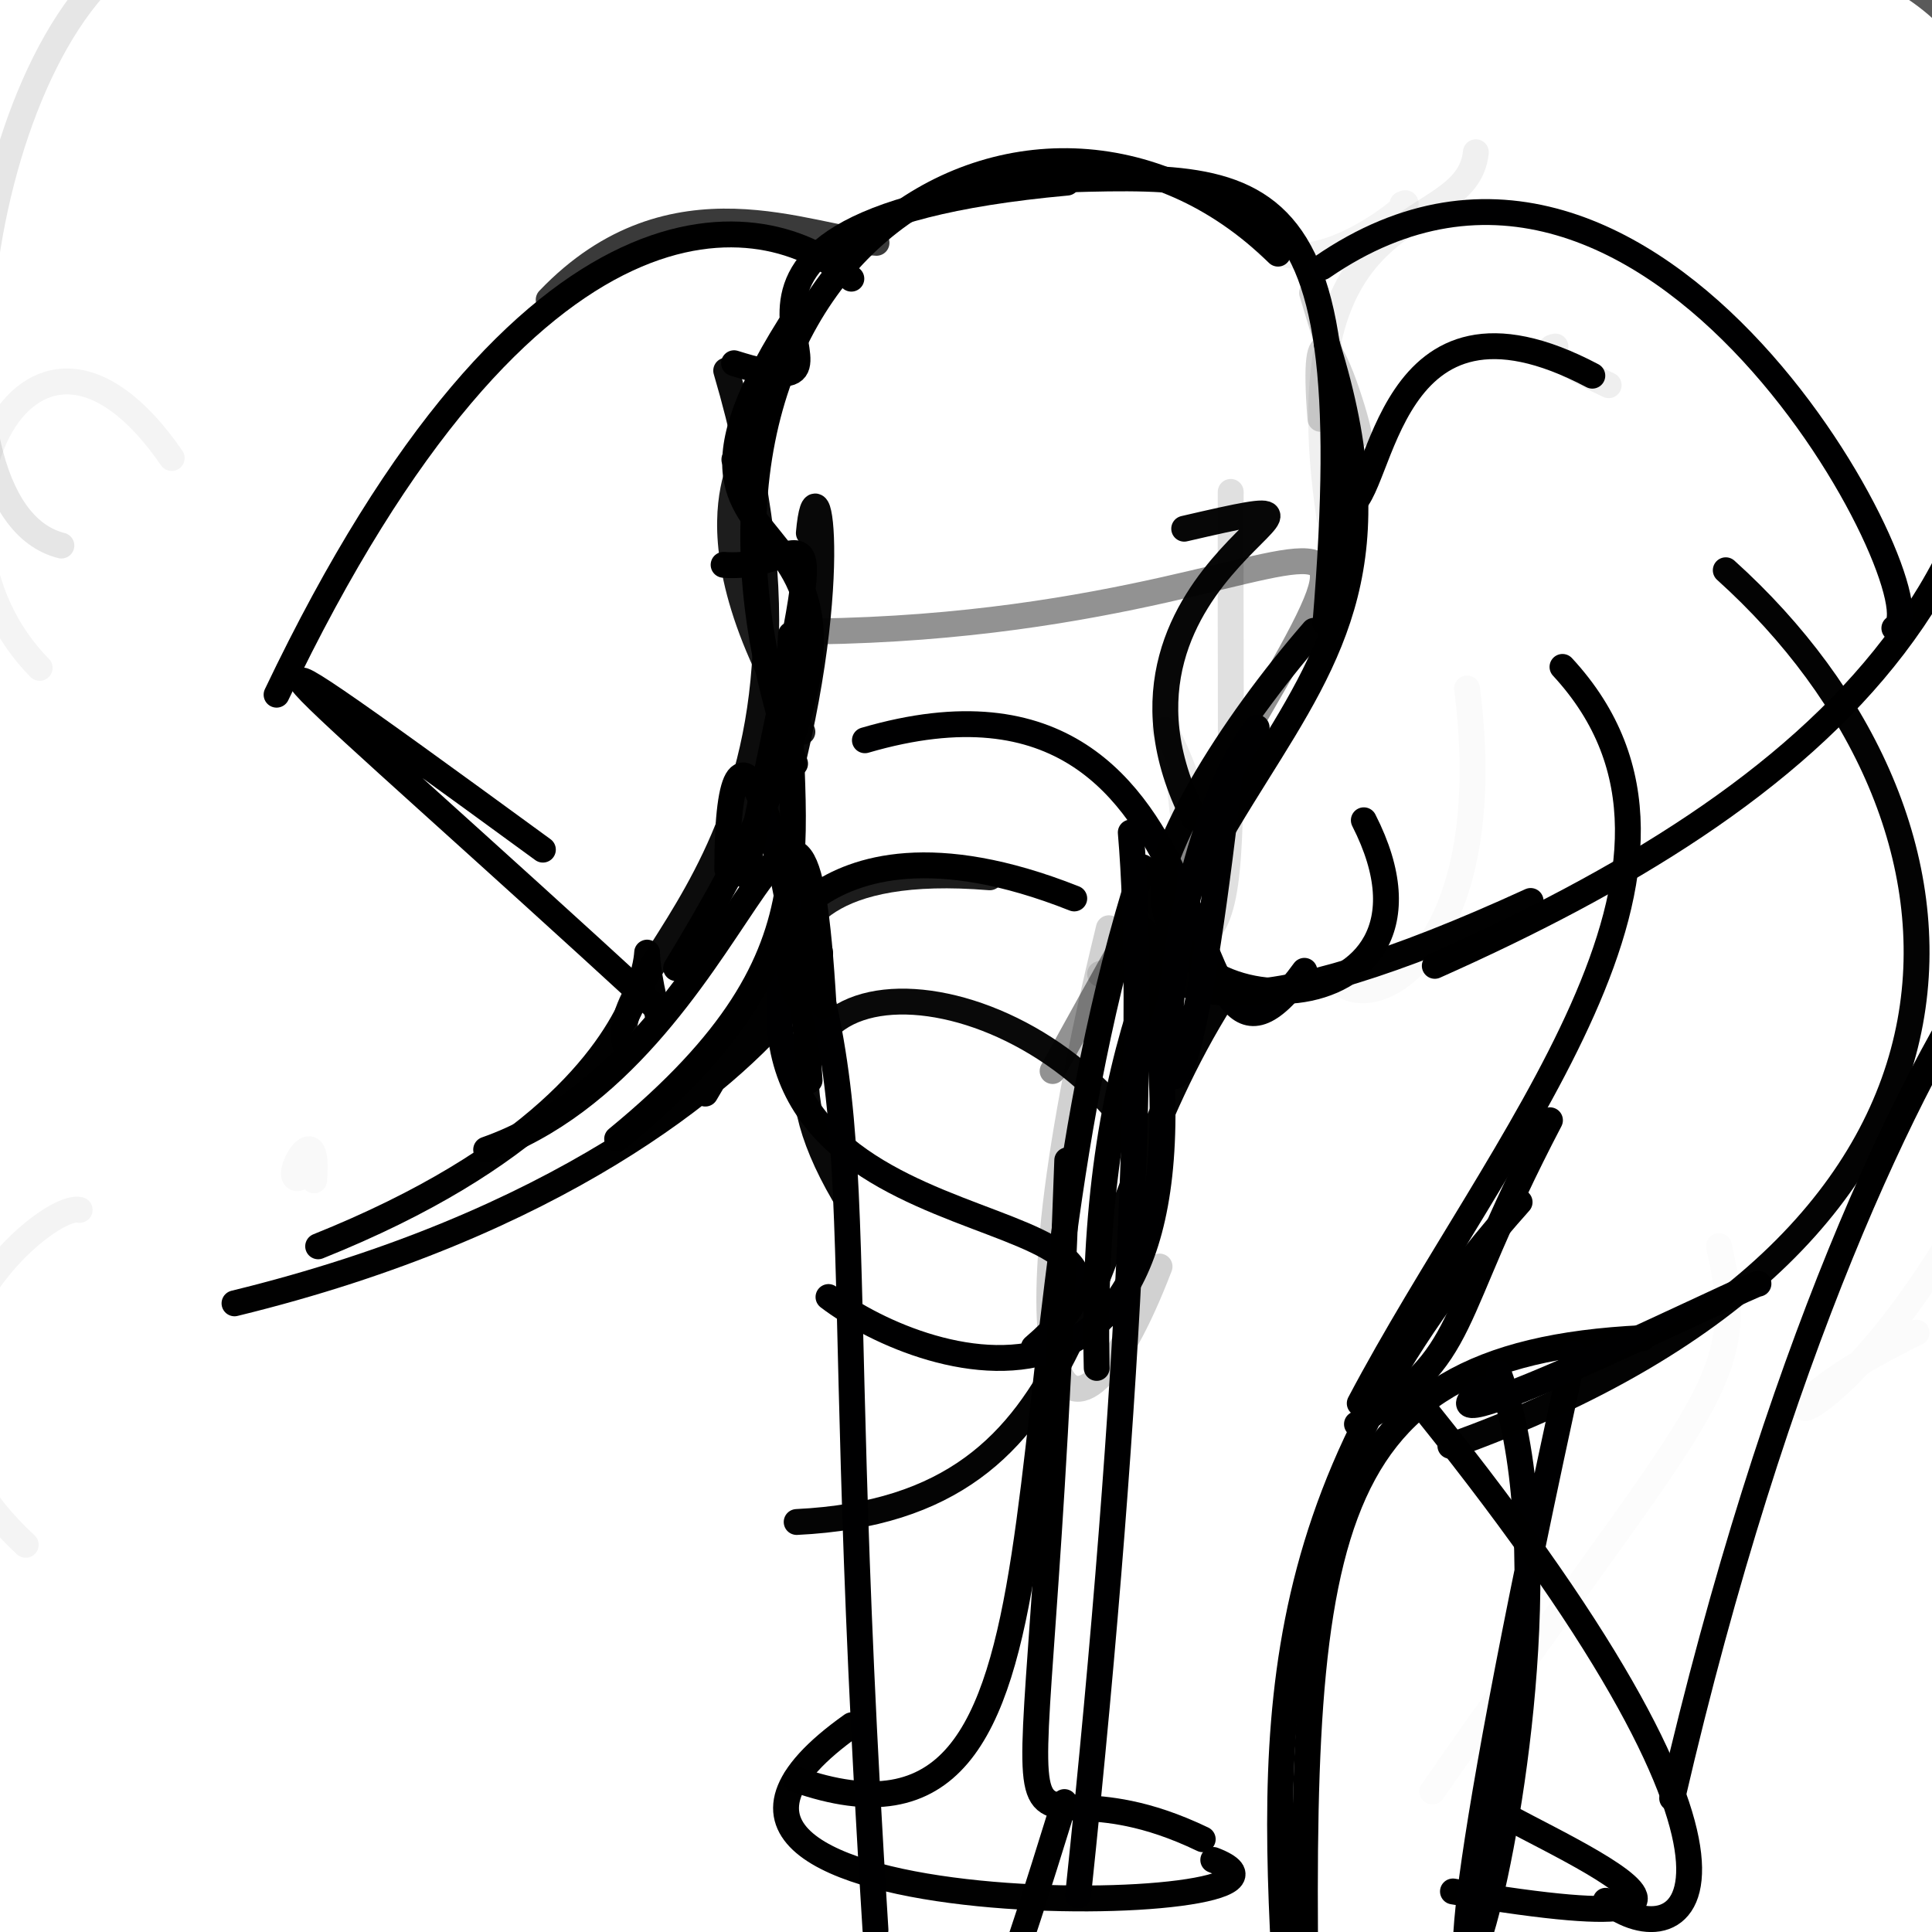
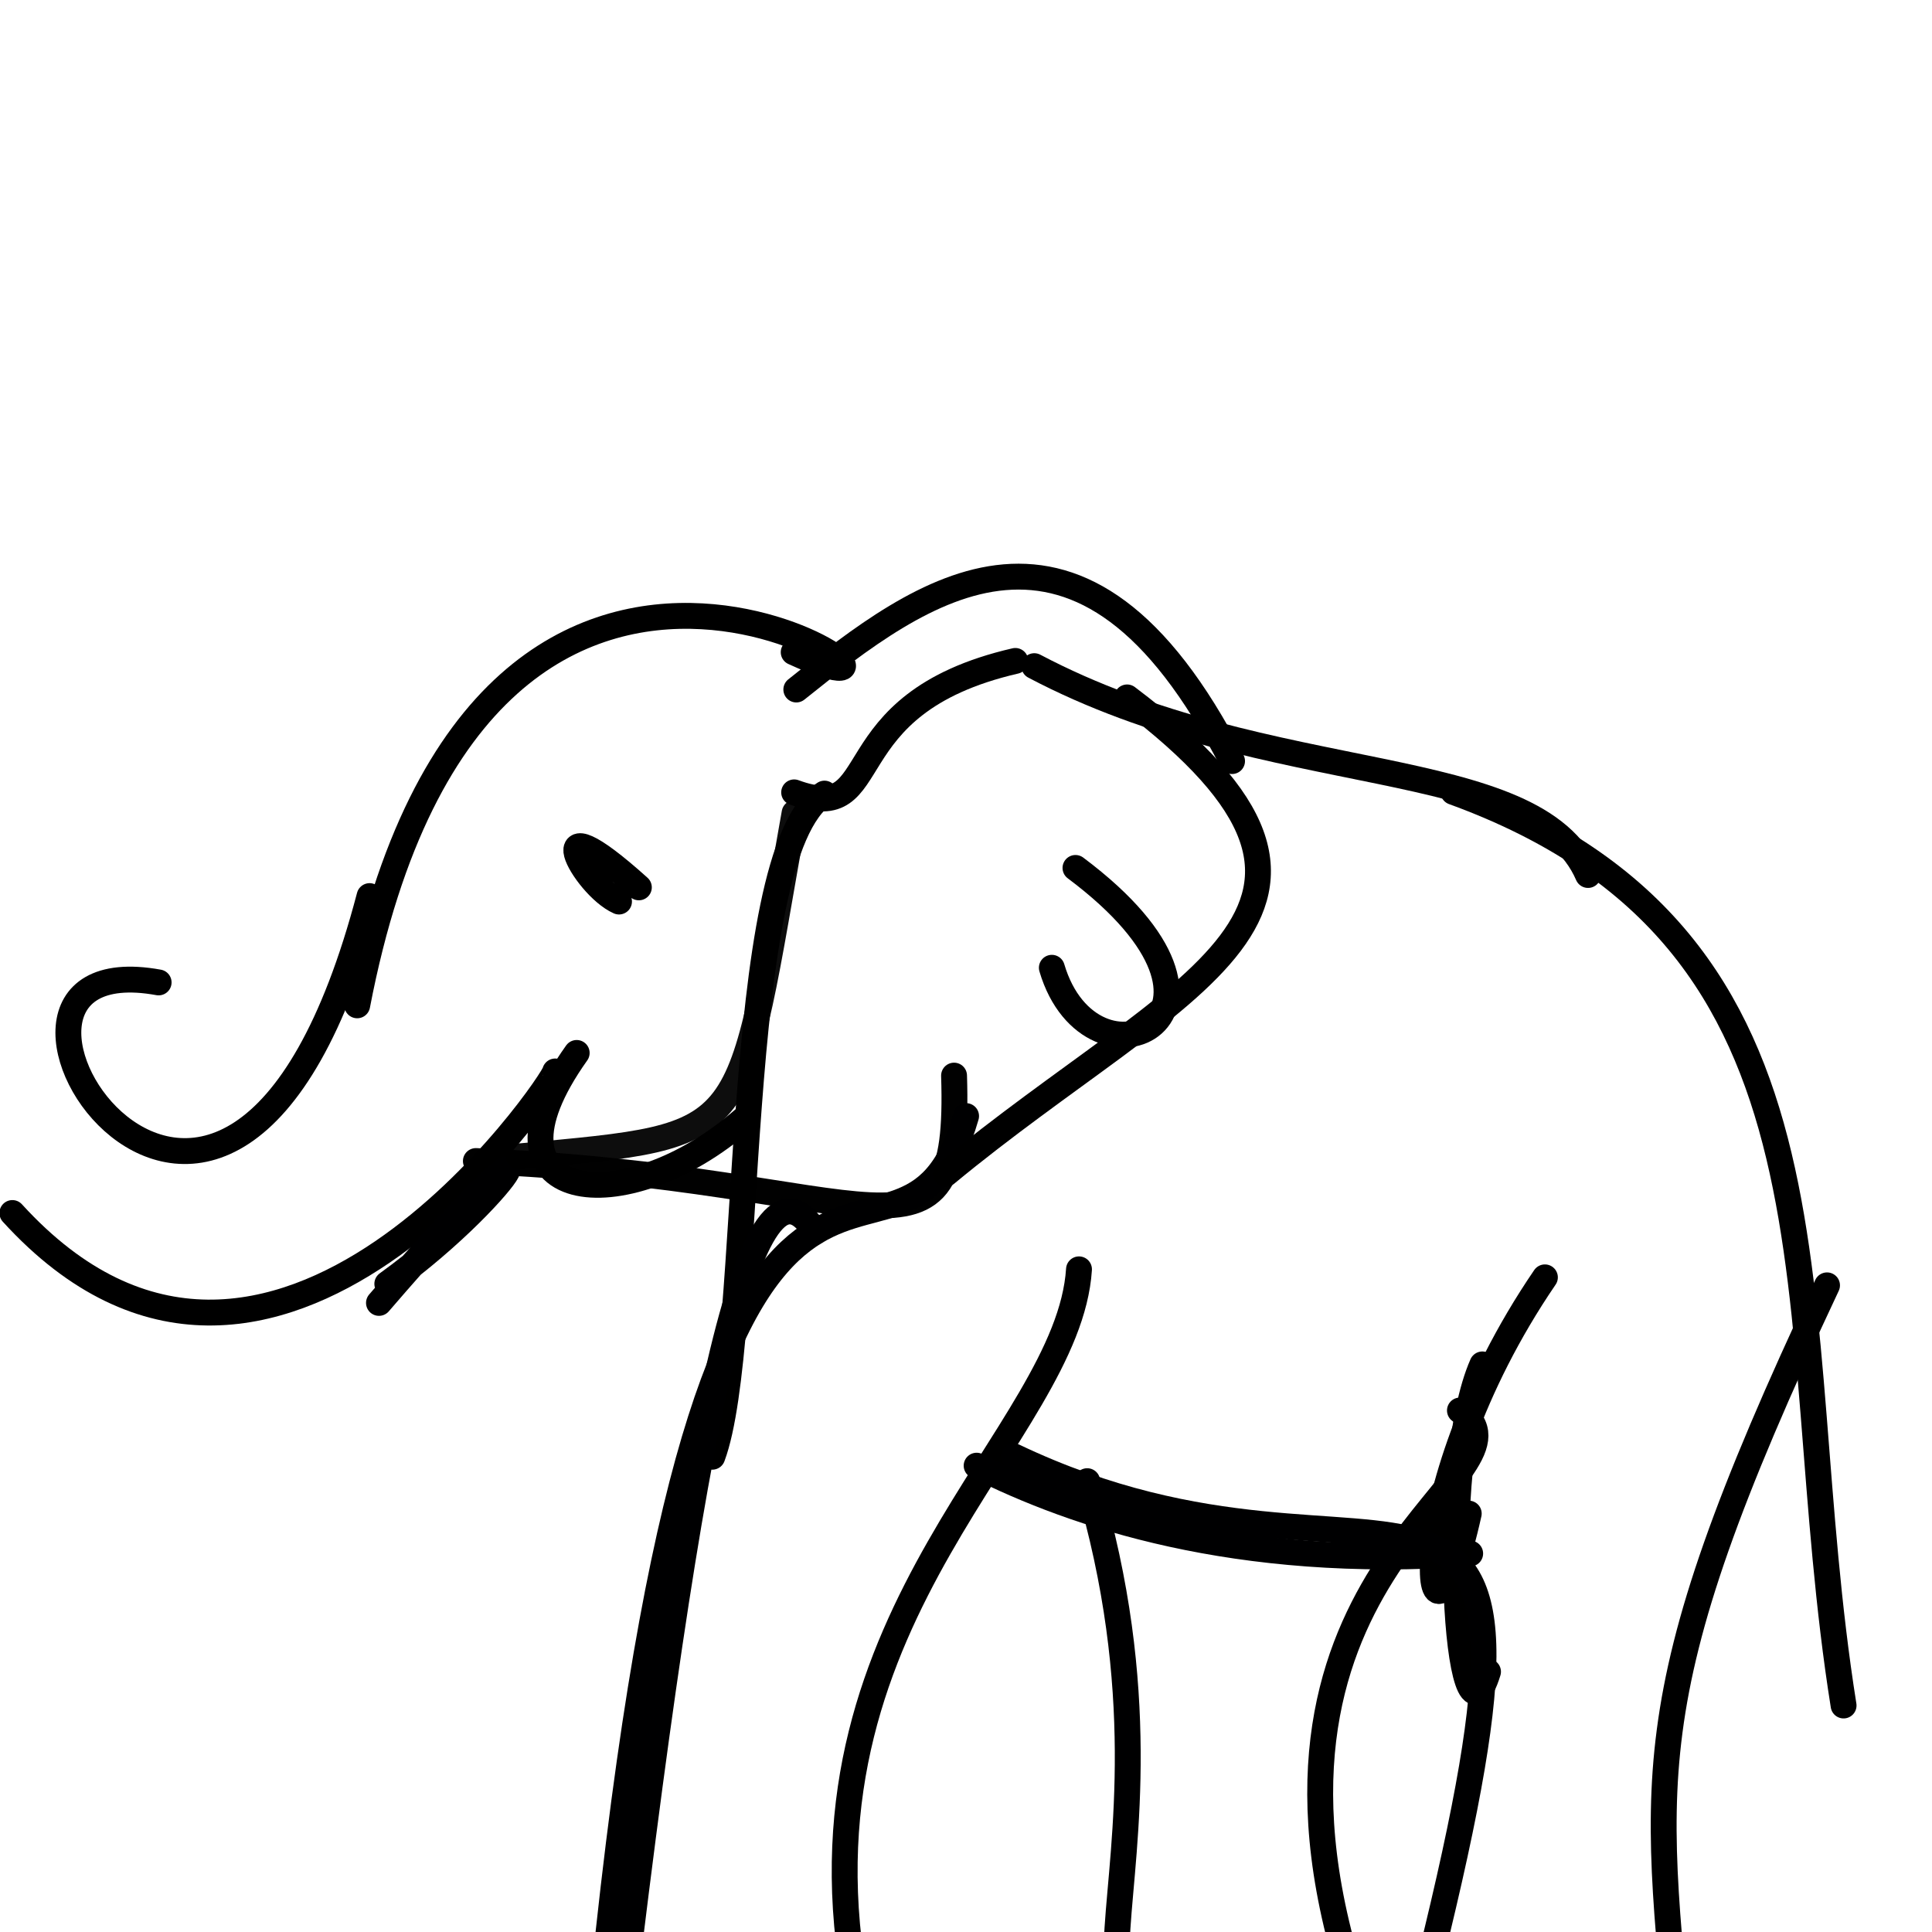
<svg xmlns="http://www.w3.org/2000/svg" version="1.1" width="224" height="224">
  <defs />
  <g>
-     <path d="M 92.249 206.302 C 128.259 218.992 113.532 159.844 132.458 100.545" stroke-width="3.0" fill="none" stroke="rgb(0, 0, 0)" stroke-opacity="1.001" stroke-linecap="round" stroke-linejoin="round" />
-     <path d="M 230.847 128.824 C 207.398 96.074 164.675 128.728 189.05 155.419" stroke-width="3.0" fill="none" stroke="rgb(0, 0, 0)" stroke-opacity="-0.002" stroke-linecap="round" stroke-linejoin="round" />
-     <path d="M 128.564 107.622 C 114.734 164.066 124.294 173.323 134.441 146.843" stroke-width="3.0" fill="none" stroke="rgb(0, -1, 1)" stroke-opacity="0.18" stroke-linecap="round" stroke-linejoin="round" />
-     <path d="M 62.943 98.509 C 15.278 63.691 34.463 78.572 75.983 116.761" stroke-width="3.0" fill="none" stroke="rgb(0, 0, 0)" stroke-opacity="1.002" stroke-linecap="round" stroke-linejoin="round" />
-     <path d="M 116.982 234.722 C 85.868 225.604 88.082 235.731 145.927 231.546" stroke-width="3.0" fill="none" stroke="rgb(0, 0, 0)" stroke-opacity="1.0" stroke-linecap="round" stroke-linejoin="round" />
-     <path d="M 157.328 165.117 C 170.812 156.901 167.175 153.847 179.705 129.884" stroke-width="3.0" fill="none" stroke="rgb(0, -1, 0)" stroke-opacity="1.004" stroke-linecap="round" stroke-linejoin="round" />
-     <path d="M 170.092 79.826 C 174.02 110.482 158.72 118.763 154.7 113.214" stroke-width="3.0" fill="none" stroke="rgb(0, 0, 0)" stroke-opacity="0.023" stroke-linecap="round" stroke-linejoin="round" />
-     <path d="M 180.337 40.177 C 177.734 40.551 184.835 43.854 186.515 44.66" stroke-width="3.0" fill="none" stroke="rgb(0, 0, 0)" stroke-opacity="0.063" stroke-linecap="round" stroke-linejoin="round" />
-     <path d="M 91.699 103.93 C 88.573 116.433 91.76 91.157 124.55 104.168" stroke-width="3.0" fill="none" stroke="rgb(0, 0, 0)" stroke-opacity="1.003" stroke-linecap="round" stroke-linejoin="round" />
-     <path d="M 7.996 90.782 C 13.357 93.822 12.754 101.979 45.778 63.038" stroke-width="3.0" fill="none" stroke="rgb(0, 0, 0)" stroke-opacity="0.001" stroke-linecap="round" stroke-linejoin="round" />
-     <path d="M 52.204 165.864 C 44.149 158.984 64.477 174.352 38.609 166.896" stroke-width="3.0" fill="none" stroke="rgb(0, 0, 0)" stroke-opacity="-0" stroke-linecap="round" stroke-linejoin="round" />
-     <path d="M 135.036 84.562 C 142.411 98.249 138.522 111.371 136.719 90.217" stroke-width="3.0" fill="none" stroke="rgb(0, 0, 0)" stroke-opacity="0.077" stroke-linecap="round" stroke-linejoin="round" />
-     <path d="M 142.691 57.032 C 142.494 116.252 144.894 106.988 127.543 112.925" stroke-width="3.0" fill="none" stroke="rgb(0, 0, 0)" stroke-opacity="0.123" stroke-linecap="round" stroke-linejoin="round" />
-     <path d="M 119.064 232.647 C 127.369 234.446 135.802 227.611 146.05 231.274" stroke-width="3.0" fill="none" stroke="rgb(0, 0, 0)" stroke-opacity="0.25" stroke-linecap="round" stroke-linejoin="round" />
-     <path d="M 184.617 43.557 C 160.538 30.847 160.371 57.58 156.354 58.694" stroke-width="3.0" fill="none" stroke="rgb(0, 0, 0)" stroke-opacity="0.998" stroke-linecap="round" stroke-linejoin="round" />
-     <path d="M 94.479 73.215 C 164.203 72.262 170.231 36.1 122.042 124.179" stroke-width="3.0" fill="none" stroke="rgb(0, -1, 0)" stroke-opacity="0.428" stroke-linecap="round" stroke-linejoin="round" />
-     <path d="M 153.677 72.245 C 158.394 15.371 145.115 20.53 116.069 21.001" stroke-width="3.0" fill="none" stroke="rgb(0, -1, 0)" stroke-opacity="1.004" stroke-linecap="round" stroke-linejoin="round" />
-     <path d="M 81.773 126.794 C 106.15 84.905 102.023 132.863 27.189 151.112" stroke-width="3.0" fill="none" stroke="rgb(0, 0, 0)" stroke-opacity="0.996" stroke-linecap="round" stroke-linejoin="round" />
-     <path d="M 115.246 163.385 C 160.599 149.522 146.552 214.485 121.122 193.708" stroke-width="3.0" fill="none" stroke="rgb(0, 0, 0)" stroke-opacity="-0.002" stroke-linecap="round" stroke-linejoin="round" />
-     <path d="M 229.762 103.421 C 233.066 26.676 244.618 2.445 207.991 -7.205" stroke-width="3.0" fill="none" stroke="rgb(0, 0, 0)" stroke-opacity="0.647" stroke-linecap="round" stroke-linejoin="round" />
-     <path d="M 151.524 240.375 C 150.439 179.123 151.583 157.003 190.472 155.138" stroke-width="3.0" fill="none" stroke="rgb(0, 0, 0)" stroke-opacity="1.002" stroke-linecap="round" stroke-linejoin="round" />
-     <path d="M 138.442 94.812 C 123.613 65.575 164.679 54.954 137.298 61.3" stroke-width="3.0" fill="none" stroke="rgb(1, 0, 0)" stroke-opacity="0.972" stroke-linecap="round" stroke-linejoin="round" />
-     <path d="M 123.41 208.934 C 109.704 253.284 119.005 216.624 112.632 235.8" stroke-width="3.0" fill="none" stroke="rgb(0, 0, 0)" stroke-opacity="1.002" stroke-linecap="round" stroke-linejoin="round" />
-     <path d="M 9.234 140.278 C 5.224 139.289 -18.322 159.454 2.984 179.108" stroke-width="3.0" fill="none" stroke="rgb(0, 0, 0)" stroke-opacity="0.045" stroke-linecap="round" stroke-linejoin="round" />
-     <path d="M 203.879 148.836 C 203.783 148.458 162.108 169.064 171.762 161.072" stroke-width="3.0" fill="none" stroke="rgb(-1, -1, 1)" stroke-opacity="1.003" stroke-linecap="round" stroke-linejoin="round" />
-     <path d="M 203.341 20.323 C 206.433 27.795 225.886 12.618 205.011 -0.714" stroke-width="3.0" fill="none" stroke="rgb(0, 0, 0)" stroke-opacity="-0.003" stroke-linecap="round" stroke-linejoin="round" />
-     <path d="M 26.598 210.613 C 43.219 208.607 28.932 207.17 35.184 204.636" stroke-width="3.0" fill="none" stroke="rgb(0, 0, 0)" stroke-opacity="-0.001" stroke-linecap="round" stroke-linejoin="round" />
-     <path d="M 34.872 136.498 C 32.212 137.656 37.151 128.363 36.416 136.852" stroke-width="3.0" fill="none" stroke="rgb(0, 0, 0)" stroke-opacity="0.024" stroke-linecap="round" stroke-linejoin="round" />
-     <path d="M 93.031 84.85 C 77.293 58.932 89.349 50.95 85.14 53.282" stroke-width="3.0" fill="none" stroke="rgb(0, 0, 0)" stroke-opacity="0.886" stroke-linecap="round" stroke-linejoin="round" />
-     <path d="M 119.863 156.197 C 142.352 136.905 83.232 147.981 91.069 110.645" stroke-width="3.0" fill="none" stroke="rgb(0, -1, 1)" stroke-opacity="1.001" stroke-linecap="round" stroke-linejoin="round" />
-     <path d="M 77.085 25.638 C 47.176 17.486 53.588 37.43 60.973 18.031" stroke-width="3.0" fill="none" stroke="rgb(0, 0, 0)" stroke-opacity="-0" stroke-linecap="round" stroke-linejoin="round" />
-     <path d="M 140.67 215.646 C 158.36 222.419 64.389 224.408 98.762 200.024" stroke-width="3.0" fill="none" stroke="rgb(0, 0, 0)" stroke-opacity="0.993" stroke-linecap="round" stroke-linejoin="round" />
-     <path d="M 93.779 61.799 C 94.693 51.485 97.913 68.201 90.17 94.891" stroke-width="3.0" fill="none" stroke="rgb(0, 0, 0)" stroke-opacity="0.967" stroke-linecap="round" stroke-linejoin="round" />
-     <path d="M 92.367 176.463 C 128.338 174.729 123.85 143.925 141.747 115.684" stroke-width="3.0" fill="none" stroke="rgb(0, 0, 0)" stroke-opacity="0.984" stroke-linecap="round" stroke-linejoin="round" />
-     <path d="M 96.057 150.38 C 107.125 158.827 143.93 171.584 132.673 107.919" stroke-width="3.0" fill="none" stroke="rgb(0, -1, 1)" stroke-opacity="0.999" stroke-linecap="round" stroke-linejoin="round" />
-     <path d="M 135.057 49.497 C 200.45 24.243 162.845 30.125 194.272 85.464" stroke-width="3.0" fill="none" stroke="rgb(0, 0, 0)" stroke-opacity="-0.006" stroke-linecap="round" stroke-linejoin="round" />
-     <path d="M 100.279 85.828 C 145.648 72.567 134.99 134.976 151.235 112.559" stroke-width="3.0" fill="none" stroke="rgb(0, -1, 1)" stroke-opacity="1.004" stroke-linecap="round" stroke-linejoin="round" />
-     <path d="M 78.068 9.714 C 75.801 11.574 76.3 15.571 75.688 14.938" stroke-width="3.0" fill="none" stroke="rgb(0, 0, 0)" stroke-opacity="0.003" stroke-linecap="round" stroke-linejoin="round" />
-     <path d="M 84.319 100.777 C 84.346 75.754 92.293 98.111 93.864 125.26" stroke-width="3.0" fill="none" stroke="rgb(0, 0, 0)" stroke-opacity="1.001" stroke-linecap="round" stroke-linejoin="round" />
-     <path d="M 166.354 111.983 C 209.779 92.654 244.1 65.572 228.748 12.333" stroke-width="3.0" fill="none" stroke="rgb(0, 0, 0)" stroke-opacity="1" stroke-linecap="round" stroke-linejoin="round" />
-     <path d="M 166.07 207.714 C 197.463 162.488 203.095 160.729 199.296 144.479" stroke-width="3.0" fill="none" stroke="rgb(0, 0, 0)" stroke-opacity="0.013" stroke-linecap="round" stroke-linejoin="round" />
-     <path d="M 91.555 37.778 C 69.011 73.765 117.033 48.83 78.388 112.246" stroke-width="3.0" fill="none" stroke="rgb(0, 0, 0)" stroke-opacity="1.001" stroke-linecap="round" stroke-linejoin="round" />
-     <path d="M 152.125 33.955 C 164.77 75.949 150.93 20.923 153.091 48.561" stroke-width="3.0" fill="none" stroke="rgb(0, 0, 0)" stroke-opacity="0.176" stroke-linecap="round" stroke-linejoin="round" />
-     <path d="M 100.05 181.567 C 110.372 119.363 131.646 131.838 149.667 150.902" stroke-width="3.0" fill="none" stroke="rgb(0, 0, 0)" stroke-opacity="-0.002" stroke-linecap="round" stroke-linejoin="round" />
-     <path d="M 145.87 27.174 C 150.679 34.865 165.49 22.24 162.61 23.666" stroke-width="3.0" fill="none" stroke="rgb(0, 0, 0)" stroke-opacity="0.046" stroke-linecap="round" stroke-linejoin="round" />
-     <path d="M 40.943 190.364 C 34.924 188.292 30.993 186.286 36.699 188.594" stroke-width="3.0" fill="none" stroke="rgb(0, 0, 0)" stroke-opacity="0" stroke-linecap="round" stroke-linejoin="round" />
-     <path d="M 172.208 208.739 C 169.772 209.644 214.912 227.169 168.459 219.299" stroke-width="3.0" fill="none" stroke="rgb(0, 0, 0)" stroke-opacity="1.002" stroke-linecap="round" stroke-linejoin="round" />
-     <path d="M 97.831 138.467 C 81.351 110.21 115.863 109.839 131.436 131.253" stroke-width="3.0" fill="none" stroke="rgb(0, -1, 1)" stroke-opacity="0.961" stroke-linecap="round" stroke-linejoin="round" />
-     <path d="M 152.327 73.136 C 133.583 94.7 112.726 134.148 177.465 104.46" stroke-width="3.0" fill="none" stroke="rgb(0, 0, 0)" stroke-opacity="0.995" stroke-linecap="round" stroke-linejoin="round" />
-     <path d="M 30.833 186.038 C 26.014 184.078 26.738 186.259 27.277 184.145" stroke-width="3.0" fill="none" stroke="rgb(0, 0, 0)" stroke-opacity="0.003" stroke-linecap="round" stroke-linejoin="round" />
-     <path d="M 18.022 -6.926 C -2.62 2.206 -10.081 58.928 7.117 63.253" stroke-width="3.0" fill="none" stroke="rgb(0, 0, 0)" stroke-opacity="0.101" stroke-linecap="round" stroke-linejoin="round" />
-     <path d="M 153.289 30.973 C 192.152 4.191 225.315 70.108 219.635 72.828" stroke-width="3.0" fill="none" stroke="rgb(-1, -1, 1)" stroke-opacity="1.006" stroke-linecap="round" stroke-linejoin="round" />
-     <path d="M 32.067 80.544 C 61.39 19.038 88.86 23.443 98.706 32.31" stroke-width="3.0" fill="none" stroke="rgb(0, 0, 0)" stroke-opacity="1.002" stroke-linecap="round" stroke-linejoin="round" />
-     <path d="M 173.761 159.222 C 187.452 196.033 152.61 292.483 182.457 156.968" stroke-width="3.0" fill="none" stroke="rgb(0, -1, 1)" stroke-opacity="1.003" stroke-linecap="round" stroke-linejoin="round" />
-     <path d="M 200.746 18.248 C 200.722 17.544 199.436 16.107 203.059 25.077" stroke-width="3.0" fill="none" stroke="rgb(0, 0, 0)" stroke-opacity="-0.006" stroke-linecap="round" stroke-linejoin="round" />
-     <path d="M 193.874 208.49 C 217.892 104.869 256.089 80.738 233.499 120.257" stroke-width="3.0" fill="none" stroke="rgb(0, 0, 0)" stroke-opacity="1.001" stroke-linecap="round" stroke-linejoin="round" />
-     <path d="M 197.81 233.85 C 185.809 229.138 186.312 228.807 186.902 227.873" stroke-width="3.0" fill="none" stroke="rgb(0, 0, 0)" stroke-opacity="0.896" stroke-linecap="round" stroke-linejoin="round" />
-     <path d="M 186.172 220.377 C 195.133 227.538 210.378 218.776 163.223 160.948" stroke-width="3.0" fill="none" stroke="rgb(0, 0, 0)" stroke-opacity="0.999" stroke-linecap="round" stroke-linejoin="round" />
-     <path d="M 76.293 117.808 C 71.062 97.222 87.357 124.266 36.887 144.5" stroke-width="3.0" fill="none" stroke="rgb(0, 0, 0)" stroke-opacity="0.995" stroke-linecap="round" stroke-linejoin="round" />
-     <path d="M 123.715 21.175 C 69.174 26.118 106.247 48.771 85.106 42.113" stroke-width="3.0" fill="none" stroke="rgb(0, 0, 0)" stroke-opacity="0.997" stroke-linecap="round" stroke-linejoin="round" />
-     <path d="M 226.419 184.617 C 223.283 185.039 231.996 183.532 231.118 167.284" stroke-width="3.0" fill="none" stroke="rgb(0, 0, 0)" stroke-opacity="0.571" stroke-linecap="round" stroke-linejoin="round" />
-     <path d="M 200.089 66.116 C 231.854 94.743 235.984 143.379 168.159 167.639" stroke-width="3.0" fill="none" stroke="rgb(0, 0, 0)" stroke-opacity="0.986" stroke-linecap="round" stroke-linejoin="round" />
-     <path d="M 171.115 17.652 C 170.065 27.948 148.41 21.601 154.142 60.064" stroke-width="3.0" fill="none" stroke="rgb(0, 0, 0)" stroke-opacity="0.06" stroke-linecap="round" stroke-linejoin="round" />
-     <path d="M 63.617 34.754 C 77.992 19.721 93.967 27.845 101.625 28.152" stroke-width="3.0" fill="none" stroke="rgb(1, 0, 0)" stroke-opacity="0.77" stroke-linecap="round" stroke-linejoin="round" />
-     <path d="M 29.088 191.74 C 32.885 188.453 39.38 200.44 33.826 202.308" stroke-width="3.0" fill="none" stroke="rgb(0, 0, 0)" stroke-opacity="-0" stroke-linecap="round" stroke-linejoin="round" />
-     <path d="M 181.158 77.323 C 202.412 100.306 173.921 131.878 157.652 162.705" stroke-width="3.0" fill="none" stroke="rgb(0, -1, 0)" stroke-opacity="1.005" stroke-linecap="round" stroke-linejoin="round" />
-     <path d="M 101.504 223.75 C 95.703 132.803 102.464 129.942 88.524 94.935" stroke-width="3.0" fill="none" stroke="rgb(0, 0, 1)" stroke-opacity="1" stroke-linecap="round" stroke-linejoin="round" />
-     <path d="M 123.739 134.526 C 120.246 234.607 112.688 200.385 139.446 213.244" stroke-width="3.0" fill="none" stroke="rgb(0, -1, 0)" stroke-opacity="1.003" stroke-linecap="round" stroke-linejoin="round" />
-     <path d="M 233 131.106 C 213.596 171.236 196.45 167.044 222.207 154.509" stroke-width="3.0" fill="none" stroke="rgb(0, 0, 0)" stroke-opacity="0.017" stroke-linecap="round" stroke-linejoin="round" />
-     <path d="M 153.846 39.919 C 169.317 89.503 125.37 83.853 127.154 158.601" stroke-width="3.0" fill="none" stroke="rgb(0, -1, 0)" stroke-opacity="1.002" stroke-linecap="round" stroke-linejoin="round" />
-     <path d="M 158.125 95.104 C 170.769 119.938 132.436 120.669 135.026 101.471" stroke-width="3.0" fill="none" stroke="rgb(-1, -1, 0)" stroke-opacity="1.002" stroke-linecap="round" stroke-linejoin="round" />
-     <path d="M 4.598 77.435 C -11.642 60.963 2.995 28.563 19.908 53.104" stroke-width="3.0" fill="none" stroke="rgb(0, 0, 0)" stroke-opacity="0.044" stroke-linecap="round" stroke-linejoin="round" />
-     <path d="M 114.755 101.717 C 76.74 98.586 98.71 129.806 91.877 108.357" stroke-width="3.0" fill="none" stroke="rgb(0, -1, 1)" stroke-opacity="0.889" stroke-linecap="round" stroke-linejoin="round" />
-     <path d="M 176.186 139.377 C 145.268 174.037 147.434 202.064 149.415 236.123" stroke-width="3.0" fill="none" stroke="rgb(0, 0, 0)" stroke-opacity="1.002" stroke-linecap="round" stroke-linejoin="round" />
-     <path d="M 131.104 96.521 C 132.816 116.286 131.392 159.089 124.994 219.766" stroke-width="3.0" fill="none" stroke="rgb(0, -1, 1)" stroke-opacity="1.001" stroke-linecap="round" stroke-linejoin="round" />
-     <path d="M 35.892 185.392 C 35.133 182.615 39.512 184.793 37.158 184.265" stroke-width="3.0" fill="none" stroke="rgb(0, 0, 0)" stroke-opacity="0" stroke-linecap="round" stroke-linejoin="round" />
-     <path d="M 86.439 101.502 C 96.672 51.63 94.929 66.406 83.897 65.487" stroke-width="3.0" fill="none" stroke="rgb(0, 0, 0)" stroke-opacity="1.001" stroke-linecap="round" stroke-linejoin="round" />
-     <path d="M 84.197 42.97 C 100.535 98.447 68.132 111.91 72.777 121.96" stroke-width="3.0" fill="none" stroke="rgb(0, 0, 0)" stroke-opacity="0.953" stroke-linecap="round" stroke-linejoin="round" />
-     <path d="M 95.488 116.585 C 92.894 72.694 86.937 122.548 56.366 133.292" stroke-width="3.0" fill="none" stroke="rgb(0, 0, 0)" stroke-opacity="1.003" stroke-linecap="round" stroke-linejoin="round" />
-     <path d="M 145.697 84.359 C 130.786 104.672 134.582 160.745 142.502 90.362" stroke-width="3.0" fill="none" stroke="rgb(0, 0, 1)" stroke-opacity="1.002" stroke-linecap="round" stroke-linejoin="round" />
-     <path d="M 91.707 73.563 C 90.261 96.661 98.956 109.563 71.552 132.047" stroke-width="3.0" fill="none" stroke="rgb(0, 0, 0)" stroke-opacity="1.001" stroke-linecap="round" stroke-linejoin="round" />
-     <path d="M 202.433 67.521 C 160.455 29.041 174.981 17.185 198.779 27.577" stroke-width="3.0" fill="none" stroke="rgb(0, 0, 0)" stroke-opacity="-0.001" stroke-linecap="round" stroke-linejoin="round" />
-     <path d="M 194.147 75.922 C 178.786 135.508 186.739 158.59 186.304 116.465" stroke-width="3.0" fill="none" stroke="rgb(0, 0, 0)" stroke-opacity="-0.001" stroke-linecap="round" stroke-linejoin="round" />
-     <path d="M 148.173 29.408 C 119.607 1.399 71.982 30.724 92.181 88.541" stroke-width="3.0" fill="none" stroke="rgb(0, 0, 0)" stroke-opacity="1.003" stroke-linecap="round" stroke-linejoin="round" />
+     <path d="M 142.847 88.241 C 125.346 54.12 106.869 68.285 92.326 79.944" stroke-width="3.0" fill="none" stroke="rgb(-2, -1, 0)" stroke-opacity="1.008" stroke-linecap="round" stroke-linejoin="round" />
+     <path d="M 42.849 103.895 C 26.286 166.934 -9.884 108.758 18.392 113.904" stroke-width="3.0" fill="none" stroke="rgb(0, 0, 0)" stroke-opacity="1.002" stroke-linecap="round" stroke-linejoin="round" />
+     <path d="M 193.95 75.254 C 188.01 83.183 197.587 70.151 193.89 74.48" stroke-width="3.0" fill="none" stroke="rgb(0, 0, 0)" stroke-opacity="0" stroke-linecap="round" stroke-linejoin="round" />
+     <path d="M 16.798 121.434 C 1.024 103.192 27.041 151.02 14.445 98.496" stroke-width="3.0" fill="none" stroke="rgb(0, 0, 0)" stroke-opacity="0" stroke-linecap="round" stroke-linejoin="round" />
+     <path d="M 127.316 -6.464 C 118.266 5.483 106.476 9.284 113.466 -4.503" stroke-width="3.0" fill="none" stroke="rgb(0, 0, 0)" stroke-opacity="0" stroke-linecap="round" stroke-linejoin="round" />
+     <path d="M 55.174 134.613 C 102.092 136.569 111.407 149.604 110.615 124.708" stroke-width="3.0" fill="none" stroke="rgb(0, 0, 0)" stroke-opacity="0.995" stroke-linecap="round" stroke-linejoin="round" />
+     <path d="M 168.374 -5.27 C 159.224 -9.4 185.692 -6.126 182.132 -1.562" stroke-width="3.0" fill="none" stroke="rgb(0, 0, 0)" stroke-opacity="0" stroke-linecap="round" stroke-linejoin="round" />
+     <path d="M 169.268 163.535 C 179.452 170.866 142.568 180.772 156.079 227.342" stroke-width="3.0" fill="none" stroke="rgb(-1, 0, 0)" stroke-opacity="1.004" stroke-linecap="round" stroke-linejoin="round" />
+     <path d="M 141.782 85.679 C 157.292 104.824 114.208 150.088 108.88 117.897" stroke-width="3.0" fill="none" stroke="rgb(0, 0, -1)" stroke-opacity="0" stroke-linecap="round" stroke-linejoin="round" />
+     <path d="M 230.8 102.933 C 225.818 107.636 229.056 116.25 228.613 105.103" stroke-width="3.0" fill="none" stroke="rgb(0, 0, 0)" stroke-opacity="0" stroke-linecap="round" stroke-linejoin="round" />
+     <path d="M 126.052 171.729 C 140.504 220 113.696 243.04 147.849 227.583" stroke-width="3.0" fill="none" stroke="rgb(0, 0, 1)" stroke-opacity="1.003" stroke-linecap="round" stroke-linejoin="round" />
+     <path d="M 203.674 206.234 C 195.416 172.945 206.202 137.968 204.443 140.374" stroke-width="3.0" fill="none" stroke="rgb(0, 0, 0)" stroke-opacity="0" stroke-linecap="round" stroke-linejoin="round" />
+     <path d="M 82.586 168.897 C 87.559 155.602 84.599 99.204 95.59 92.012" stroke-width="3.0" fill="none" stroke="rgb(0, 0, 0)" stroke-opacity="1.002" stroke-linecap="round" stroke-linejoin="round" />
+     <path d="M 96.494 120.956 C 104.863 119.302 62.05 120.904 68.106 115.66" stroke-width="3.0" fill="none" stroke="rgb(0, 0, 0)" stroke-opacity="0" stroke-linecap="round" stroke-linejoin="round" />
+     <path d="M 117.72 76.629 C 95.986 81.641 103.038 95.904 92.075 91.869" stroke-width="3.0" fill="none" stroke="rgb(0, 0, 0)" stroke-opacity="1.002" stroke-linecap="round" stroke-linejoin="round" />
+     <path d="M 64.368 124.227 C 64.59 124.979 31.687 173.827 1.435 140.639" stroke-width="3.0" fill="none" stroke="rgb(-1, 0, 0)" stroke-opacity="1.004" stroke-linecap="round" stroke-linejoin="round" />
+     <path d="M 95.948 233.757 C 99.656 225.265 105.393 232.374 104.859 230.495" stroke-width="3.0" fill="none" stroke="rgb(0, 0, 0)" stroke-opacity="0" stroke-linecap="round" stroke-linejoin="round" />
+     <path d="M 200.828 178.089 C 215.253 137.722 206.402 124.52 196.791 110.494" stroke-width="3.0" fill="none" stroke="rgb(0, 0, 0)" stroke-opacity="0" stroke-linecap="round" stroke-linejoin="round" />
+     <path d="M 43.939 151.062 C 66.741 124.579 60.38 137.658 44.905 148.851" stroke-width="3.0" fill="none" stroke="rgb(0, -1, 1)" stroke-opacity="1.006" stroke-linecap="round" stroke-linejoin="round" />
+     <path d="M 98.965 229.006 C 91.837 186.639 123.854 166.435 125.101 147.17" stroke-width="3.0" fill="none" stroke="rgb(0, 0, 0)" stroke-opacity="1.004" stroke-linecap="round" stroke-linejoin="round" />
+     <path d="M 121.953 112.206 C 126.55 127.744 147.743 117.881 124.693 100.63" stroke-width="3.0" fill="none" stroke="rgb(0, 0, 0)" stroke-opacity="1.003" stroke-linecap="round" stroke-linejoin="round" />
+     <path d="M 168.278 28.886 C 173.35 28.401 171.996 21.099 175.494 -16.085" stroke-width="3.0" fill="none" stroke="rgb(0, 0, 0)" stroke-opacity="0" stroke-linecap="round" stroke-linejoin="round" />
+     <path d="M 158.377 177.768 C 149.001 200.241 145.928 198.636 148.87 176.11" stroke-width="3.0" fill="none" stroke="rgb(0, 0, 0)" stroke-opacity="0" stroke-linecap="round" stroke-linejoin="round" />
+     <path d="M 205.787 209.395 C 203.908 216.766 205.517 232.4 230.825 217.267" stroke-width="3.0" fill="none" stroke="rgb(0, 0, 0)" stroke-opacity="0" stroke-linecap="round" stroke-linejoin="round" />
+     <path d="M 81.695 61.668 C 79.403 67.435 80.667 62.811 81.461 62.921" stroke-width="3.0" fill="none" stroke="rgb(0, 0, 0)" stroke-opacity="0" stroke-linecap="round" stroke-linejoin="round" />
+     <path d="M 170.455 180.119 C 143.236 182.027 124.522 175.584 113.232 169.933" stroke-width="3.0" fill="none" stroke="rgb(-1, -1, 1)" stroke-opacity="1.007" stroke-linecap="round" stroke-linejoin="round" />
+     <path d="M 46.866 116.617 C 67.363 100.42 83.967 54.46 53.037 53.139" stroke-width="3.0" fill="none" stroke="rgb(0, 0, 0)" stroke-opacity="0" stroke-linecap="round" stroke-linejoin="round" />
+     <path d="M 92.125 94.262 C 85.266 132.507 87.724 131.505 60.138 134.083" stroke-width="3.0" fill="none" stroke="rgb(0, 0, 0)" stroke-opacity="0.947" stroke-linecap="round" stroke-linejoin="round" />
+     <path d="M 209.134 49.697 C 207.514 47.673 210.28 54.771 208.831 50.711" stroke-width="3.0" fill="none" stroke="rgb(0, 0, 0)" stroke-opacity="0" stroke-linecap="round" stroke-linejoin="round" />
+     <path d="M 12.85 124.574 C 70.947 117.605 66.133 141.38 53.797 133.831" stroke-width="3.0" fill="none" stroke="rgb(0, 0, 0)" stroke-opacity="0" stroke-linecap="round" stroke-linejoin="round" />
+     <path d="M 94.522 142.82 C 87.071 130.987 80.175 163.596 71.295 239.443" stroke-width="3.0" fill="none" stroke="rgb(0, 0, 1)" stroke-opacity="1.002" stroke-linecap="round" stroke-linejoin="round" />
+     <path d="M 88.208 114.368 C 85.143 119.378 93.986 130.504 71.069 135.191" stroke-width="3.0" fill="none" stroke="rgb(-1, -1, 0)" stroke-opacity="0" stroke-linecap="round" stroke-linejoin="round" />
+     <path d="M 86.252 129.755 C 72.321 141.938 54.404 139.593 66.863 122.08" stroke-width="3.0" fill="none" stroke="rgb(0, -1, 0)" stroke-opacity="1.001" stroke-linecap="round" stroke-linejoin="round" />
+     <path d="M 172.523 193.822 C 168.894 205.63 166.678 169.889 171.869 158.192" stroke-width="3.0" fill="none" stroke="rgb(0, 0, 0)" stroke-opacity="1.004" stroke-linecap="round" stroke-linejoin="round" />
+     <path d="M 195.148 242.253 C 191.971 206.337 188.6 198.353 211.829 149.026" stroke-width="3.0" fill="none" stroke="rgb(-1, -1, 0)" stroke-opacity="1.004" stroke-linecap="round" stroke-linejoin="round" />
+     <path d="M 184.119 101.449 C 177.907 87.131 147.425 91.747 119.916 77.235" stroke-width="3.0" fill="none" stroke="rgb(0, 0, 0)" stroke-opacity="0.997" stroke-linecap="round" stroke-linejoin="round" />
+     <path d="M 46.467 80.217 C 46.894 97.418 41.311 120.85 49.472 128.068" stroke-width="3.0" fill="none" stroke="rgb(0, 0, 0)" stroke-opacity="0" stroke-linecap="round" stroke-linejoin="round" />
+     <path d="M 144.152 66.909 C 143.113 51.46 147.26 59.924 142.887 63.148" stroke-width="3.0" fill="none" stroke="rgb(0, 0, 0)" stroke-opacity="0" stroke-linecap="round" stroke-linejoin="round" />
+     <path d="M 165.207 227.757 C 170.229 231.084 167.936 232.988 170.278 227.037" stroke-width="3.0" fill="none" stroke="rgb(0, 0, 0)" stroke-opacity="0" stroke-linecap="round" stroke-linejoin="round" />
+     <path d="M 169.68 225.887 C 179.568 234.397 187.537 231.934 215.456 226.706" stroke-width="3.0" fill="none" stroke="rgb(0, 0, 0)" stroke-opacity="0" stroke-linecap="round" stroke-linejoin="round" />
+     <path d="M 213.749 197.739 C 206.405 151.616 216.166 109.153 168.511 91.817" stroke-width="3.0" fill="none" stroke="rgb(0, 0, 0)" stroke-opacity="1.005" stroke-linecap="round" stroke-linejoin="round" />
+     <path d="M 150.007 195.543 C 167.783 171.258 160.36 209.939 145.258 212.771" stroke-width="3.0" fill="none" stroke="rgb(0, 0, 0)" stroke-opacity="0" stroke-linecap="round" stroke-linejoin="round" />
+     <path d="M 135.857 141.891 C 135.082 141.605 139.152 136.878 135.153 142.162" stroke-width="3.0" fill="none" stroke="rgb(0, 0, 0)" stroke-opacity="0" stroke-linecap="round" stroke-linejoin="round" />
+     <path d="M 112.01 129.4 C 104.267 156.406 83.054 109.284 70.551 224.075" stroke-width="3.0" fill="none" stroke="rgb(-1, -1, 1)" stroke-opacity="1.004" stroke-linecap="round" stroke-linejoin="round" />
+     <path d="M 20.15 33.978 C 18.287 34.014 20.039 48.895 26.076 45.931" stroke-width="3.0" fill="none" stroke="rgb(0, 0, 0)" stroke-opacity="0" stroke-linecap="round" stroke-linejoin="round" />
+     <path d="M 12.365 160.405 C 15.712 157.14 24.822 150.874 17.875 153.472" stroke-width="3.0" fill="none" stroke="rgb(0, 0, 1)" stroke-opacity="0" stroke-linecap="round" stroke-linejoin="round" />
+     <path d="M 55.522 61.219 C 59.19 67.062 70.358 52.525 69.506 53.092" stroke-width="3.0" fill="none" stroke="rgb(0, 0, 0)" stroke-opacity="0" stroke-linecap="round" stroke-linejoin="round" />
+     <path d="M 71.354 175.305 C 70.059 173.947 83.322 181.132 78.261 181.239" stroke-width="3.0" fill="none" stroke="rgb(0, 0, 0)" stroke-opacity="0" stroke-linecap="round" stroke-linejoin="round" />
+     <path d="M 78.085 116.663 C 56.643 143.71 23.614 166.184 38.974 122.585" stroke-width="3.0" fill="none" stroke="rgb(0, 0, 0)" stroke-opacity="0" stroke-linecap="round" stroke-linejoin="round" />
+     <path d="M 179.12 148.099 C 161.571 173.807 165.25 198.158 170.289 175.487" stroke-width="3.0" fill="none" stroke="rgb(0, 0, 0)" stroke-opacity="1.003" stroke-linecap="round" stroke-linejoin="round" />
+     <path d="M 77.528 1.407 C 68.614 -6.375 80.919 -1.827 77.349 0.278" stroke-width="3.0" fill="none" stroke="rgb(0, 0, 0)" stroke-opacity="0" stroke-linecap="round" stroke-linejoin="round" />
+     <path d="M 41.413 116.56 C 56.192 39.722 116.355 86.765 92.023 75.62" stroke-width="3.0" fill="none" stroke="rgb(0, 0, 0)" stroke-opacity="1.002" stroke-linecap="round" stroke-linejoin="round" />
+     <path d="M 193.416 108.063 C 177.096 93.102 165.222 93.98 171.89 91.565" stroke-width="3.0" fill="none" stroke="rgb(0, 0, 0)" stroke-opacity="0" stroke-linecap="round" stroke-linejoin="round" />
+     <path d="M 130.677 80.859 C 163.512 105.627 136.793 113.657 109.666 136.091" stroke-width="3.0" fill="none" stroke="rgb(0, 0, -1)" stroke-opacity="0.997" stroke-linecap="round" stroke-linejoin="round" />
+     <path d="M 130.86 -5.324 C 179.584 -19.178 192.72 9.626 156.624 27.134" stroke-width="3.0" fill="none" stroke="rgb(0, 0, 0)" stroke-opacity="0" stroke-linecap="round" stroke-linejoin="round" />
+     <path d="M 47.015 174.673 C 50.2 170.997 54.871 181.784 53.956 179.693" stroke-width="3.0" fill="none" stroke="rgb(0, 0, 0)" stroke-opacity="0" stroke-linecap="round" stroke-linejoin="round" />
+     <path d="M 144.909 96.042 C 130.841 78.913 134.215 76.269 141.425 90.506" stroke-width="3.0" fill="none" stroke="rgb(0, 0, -1)" stroke-opacity="0" stroke-linecap="round" stroke-linejoin="round" />
+     <path d="M 125.211 53.859 C 122.35 45.664 149.234 40.003 153.246 55.984" stroke-width="3.0" fill="none" stroke="rgb(0, 0, 0)" stroke-opacity="0" stroke-linecap="round" stroke-linejoin="round" />
+     <path d="M 144.445 84.62 C 156.494 75.247 135.79 77.934 130.461 111.058" stroke-width="3.0" fill="none" stroke="rgb(0, 0, 0)" stroke-opacity="0" stroke-linecap="round" stroke-linejoin="round" />
+     <path d="M 208.089 136.218 C 203.197 118.084 191.439 101.958 166.611 90.763" stroke-width="3.0" fill="none" stroke="rgb(0, 0, 0)" stroke-opacity="0" stroke-linecap="round" stroke-linejoin="round" />
+     <path d="M 220.64 193.648 C 187.335 166.239 221.06 145.383 206.251 132.995" stroke-width="3.0" fill="none" stroke="rgb(0, 0, 0)" stroke-opacity="0" stroke-linecap="round" stroke-linejoin="round" />
+     <path d="M 70.955 119.165 C 61.455 136.624 84.525 93.446 57.656 141.982" stroke-width="3.0" fill="none" stroke="rgb(0, 0, 0)" stroke-opacity="0" stroke-linecap="round" stroke-linejoin="round" />
+     <path d="M 165.789 227.344 C 183.644 155.065 161.639 189.856 117.552 168.857" stroke-width="3.0" fill="none" stroke="rgb(-1, -1, 1)" stroke-opacity="1.006" stroke-linecap="round" stroke-linejoin="round" />
+     <path d="M 71.769 104.526 C 67.64 102.696 62.083 92.09 74.071 102.882" stroke-width="3.0" fill="none" stroke="rgb(0, 0, 0)" stroke-opacity="1.004" stroke-linecap="round" stroke-linejoin="round" />
  </g>
</svg>
